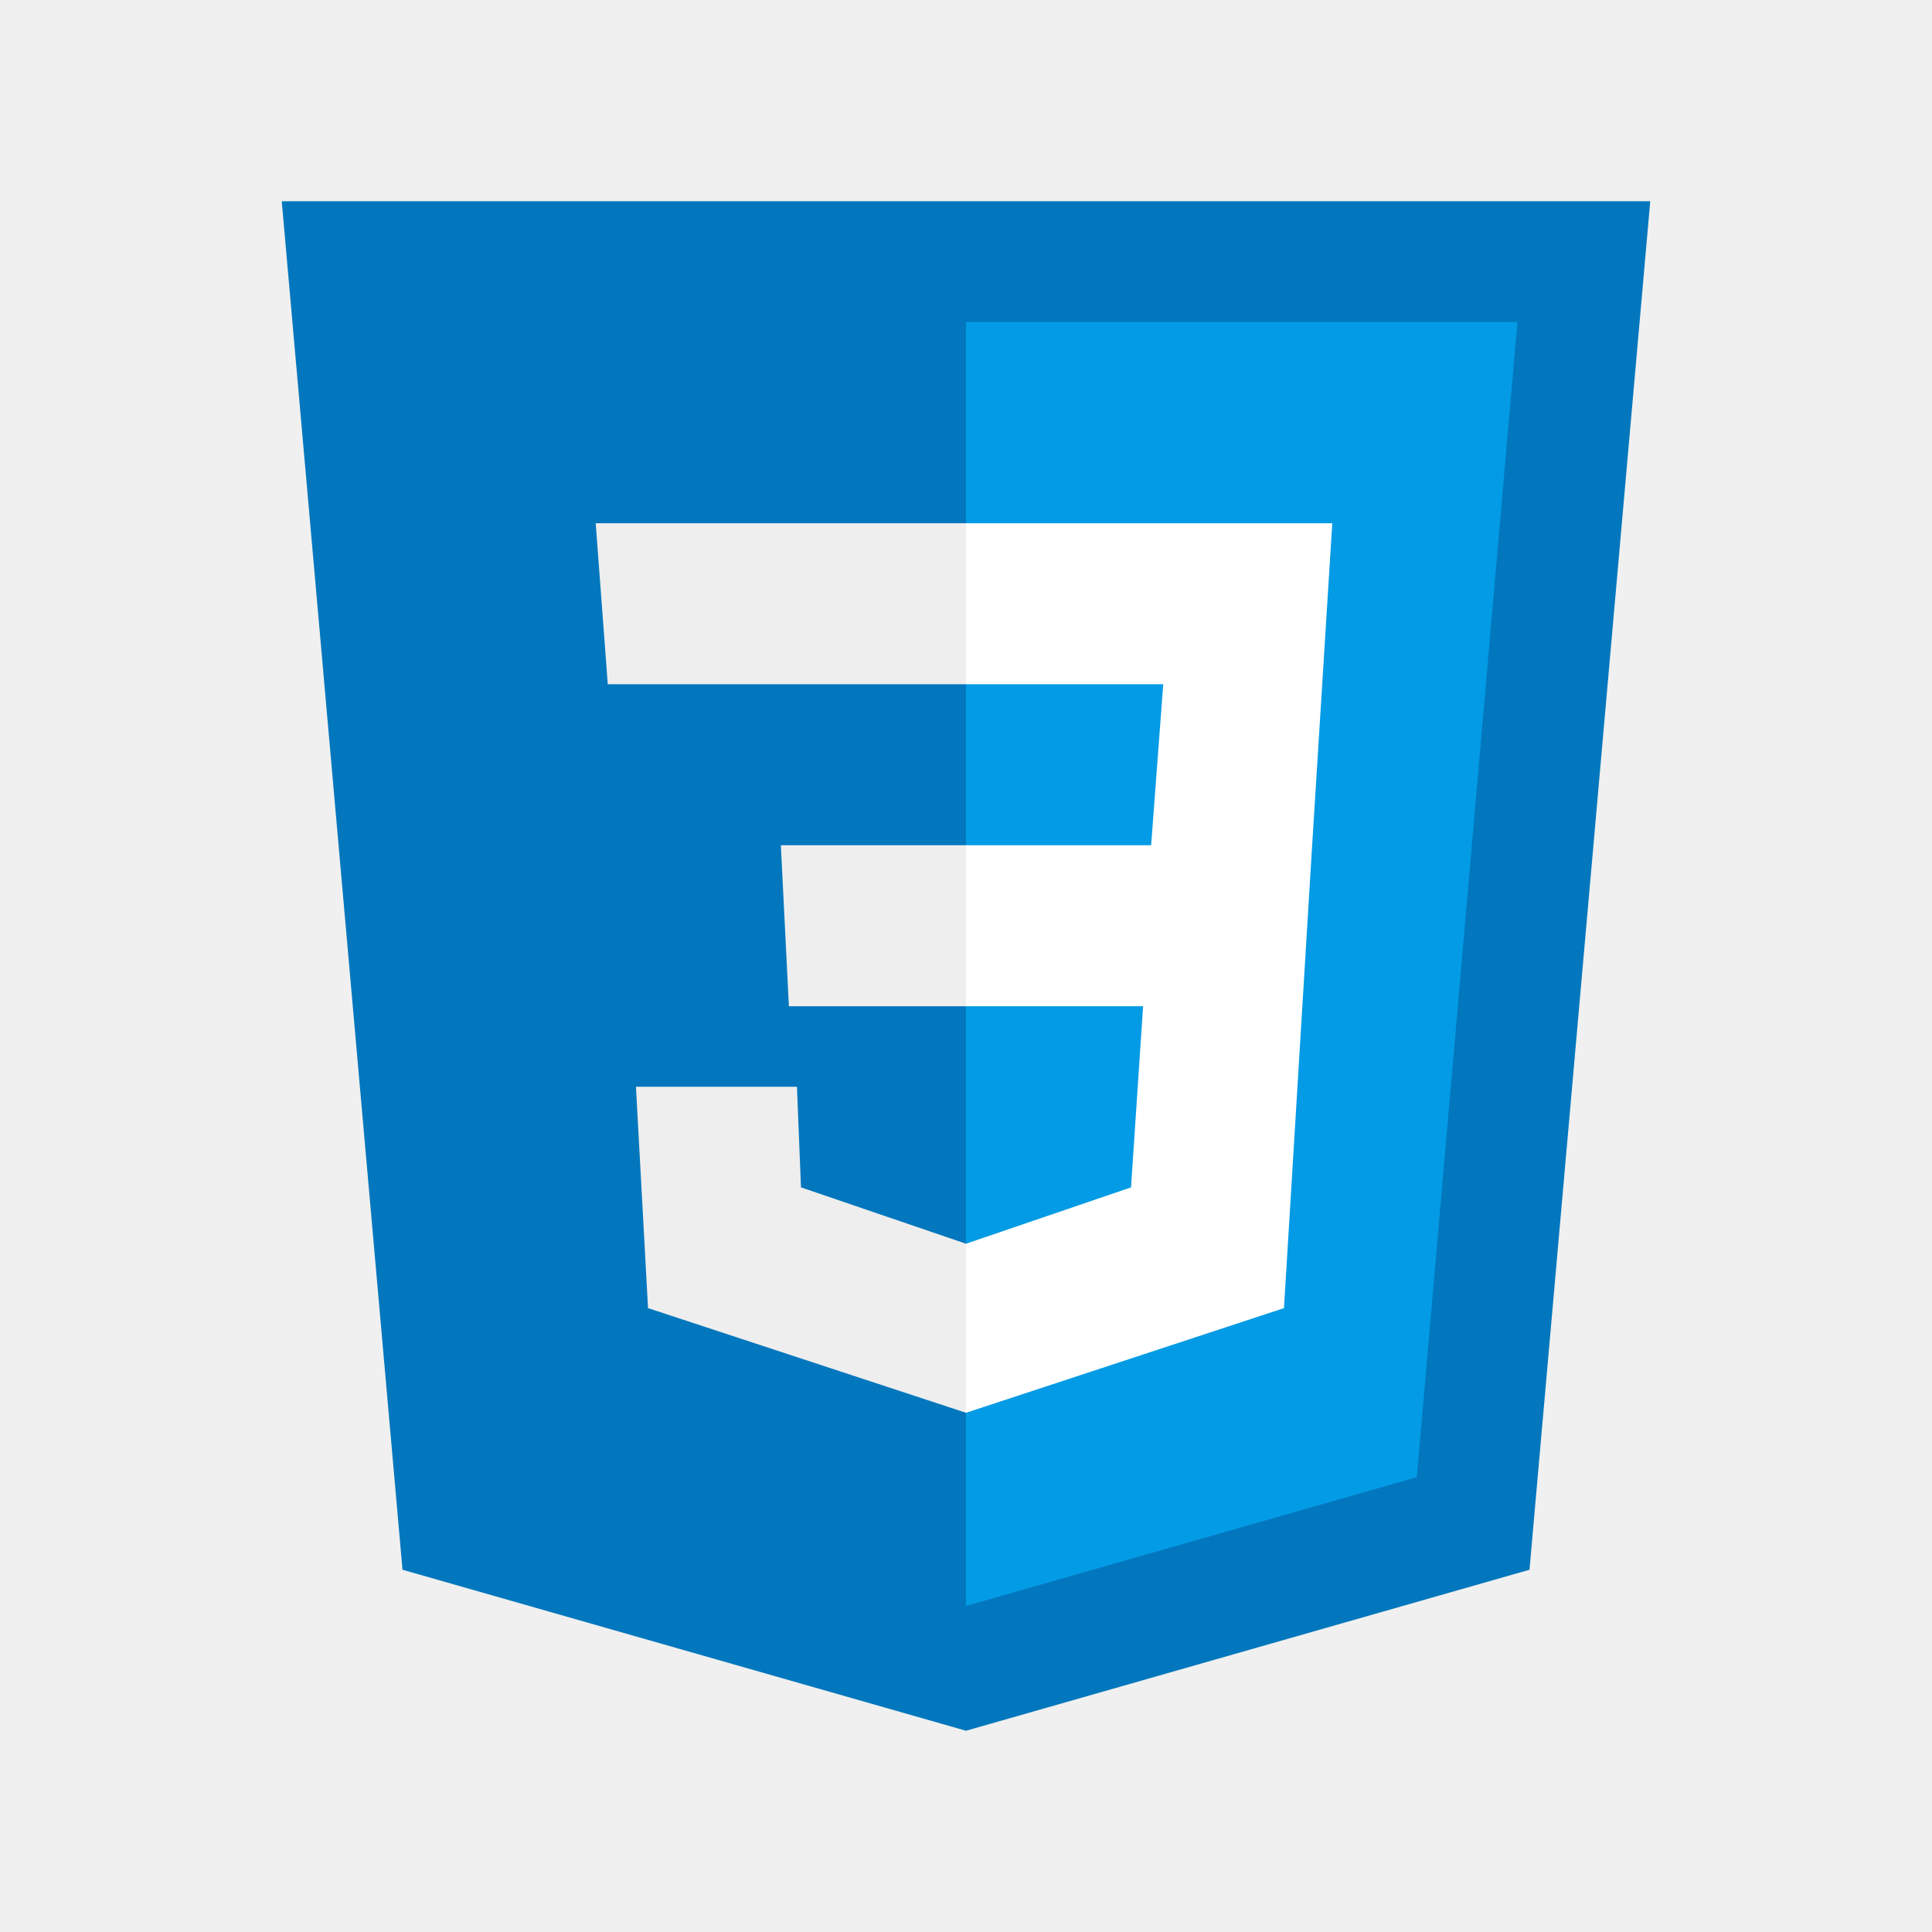
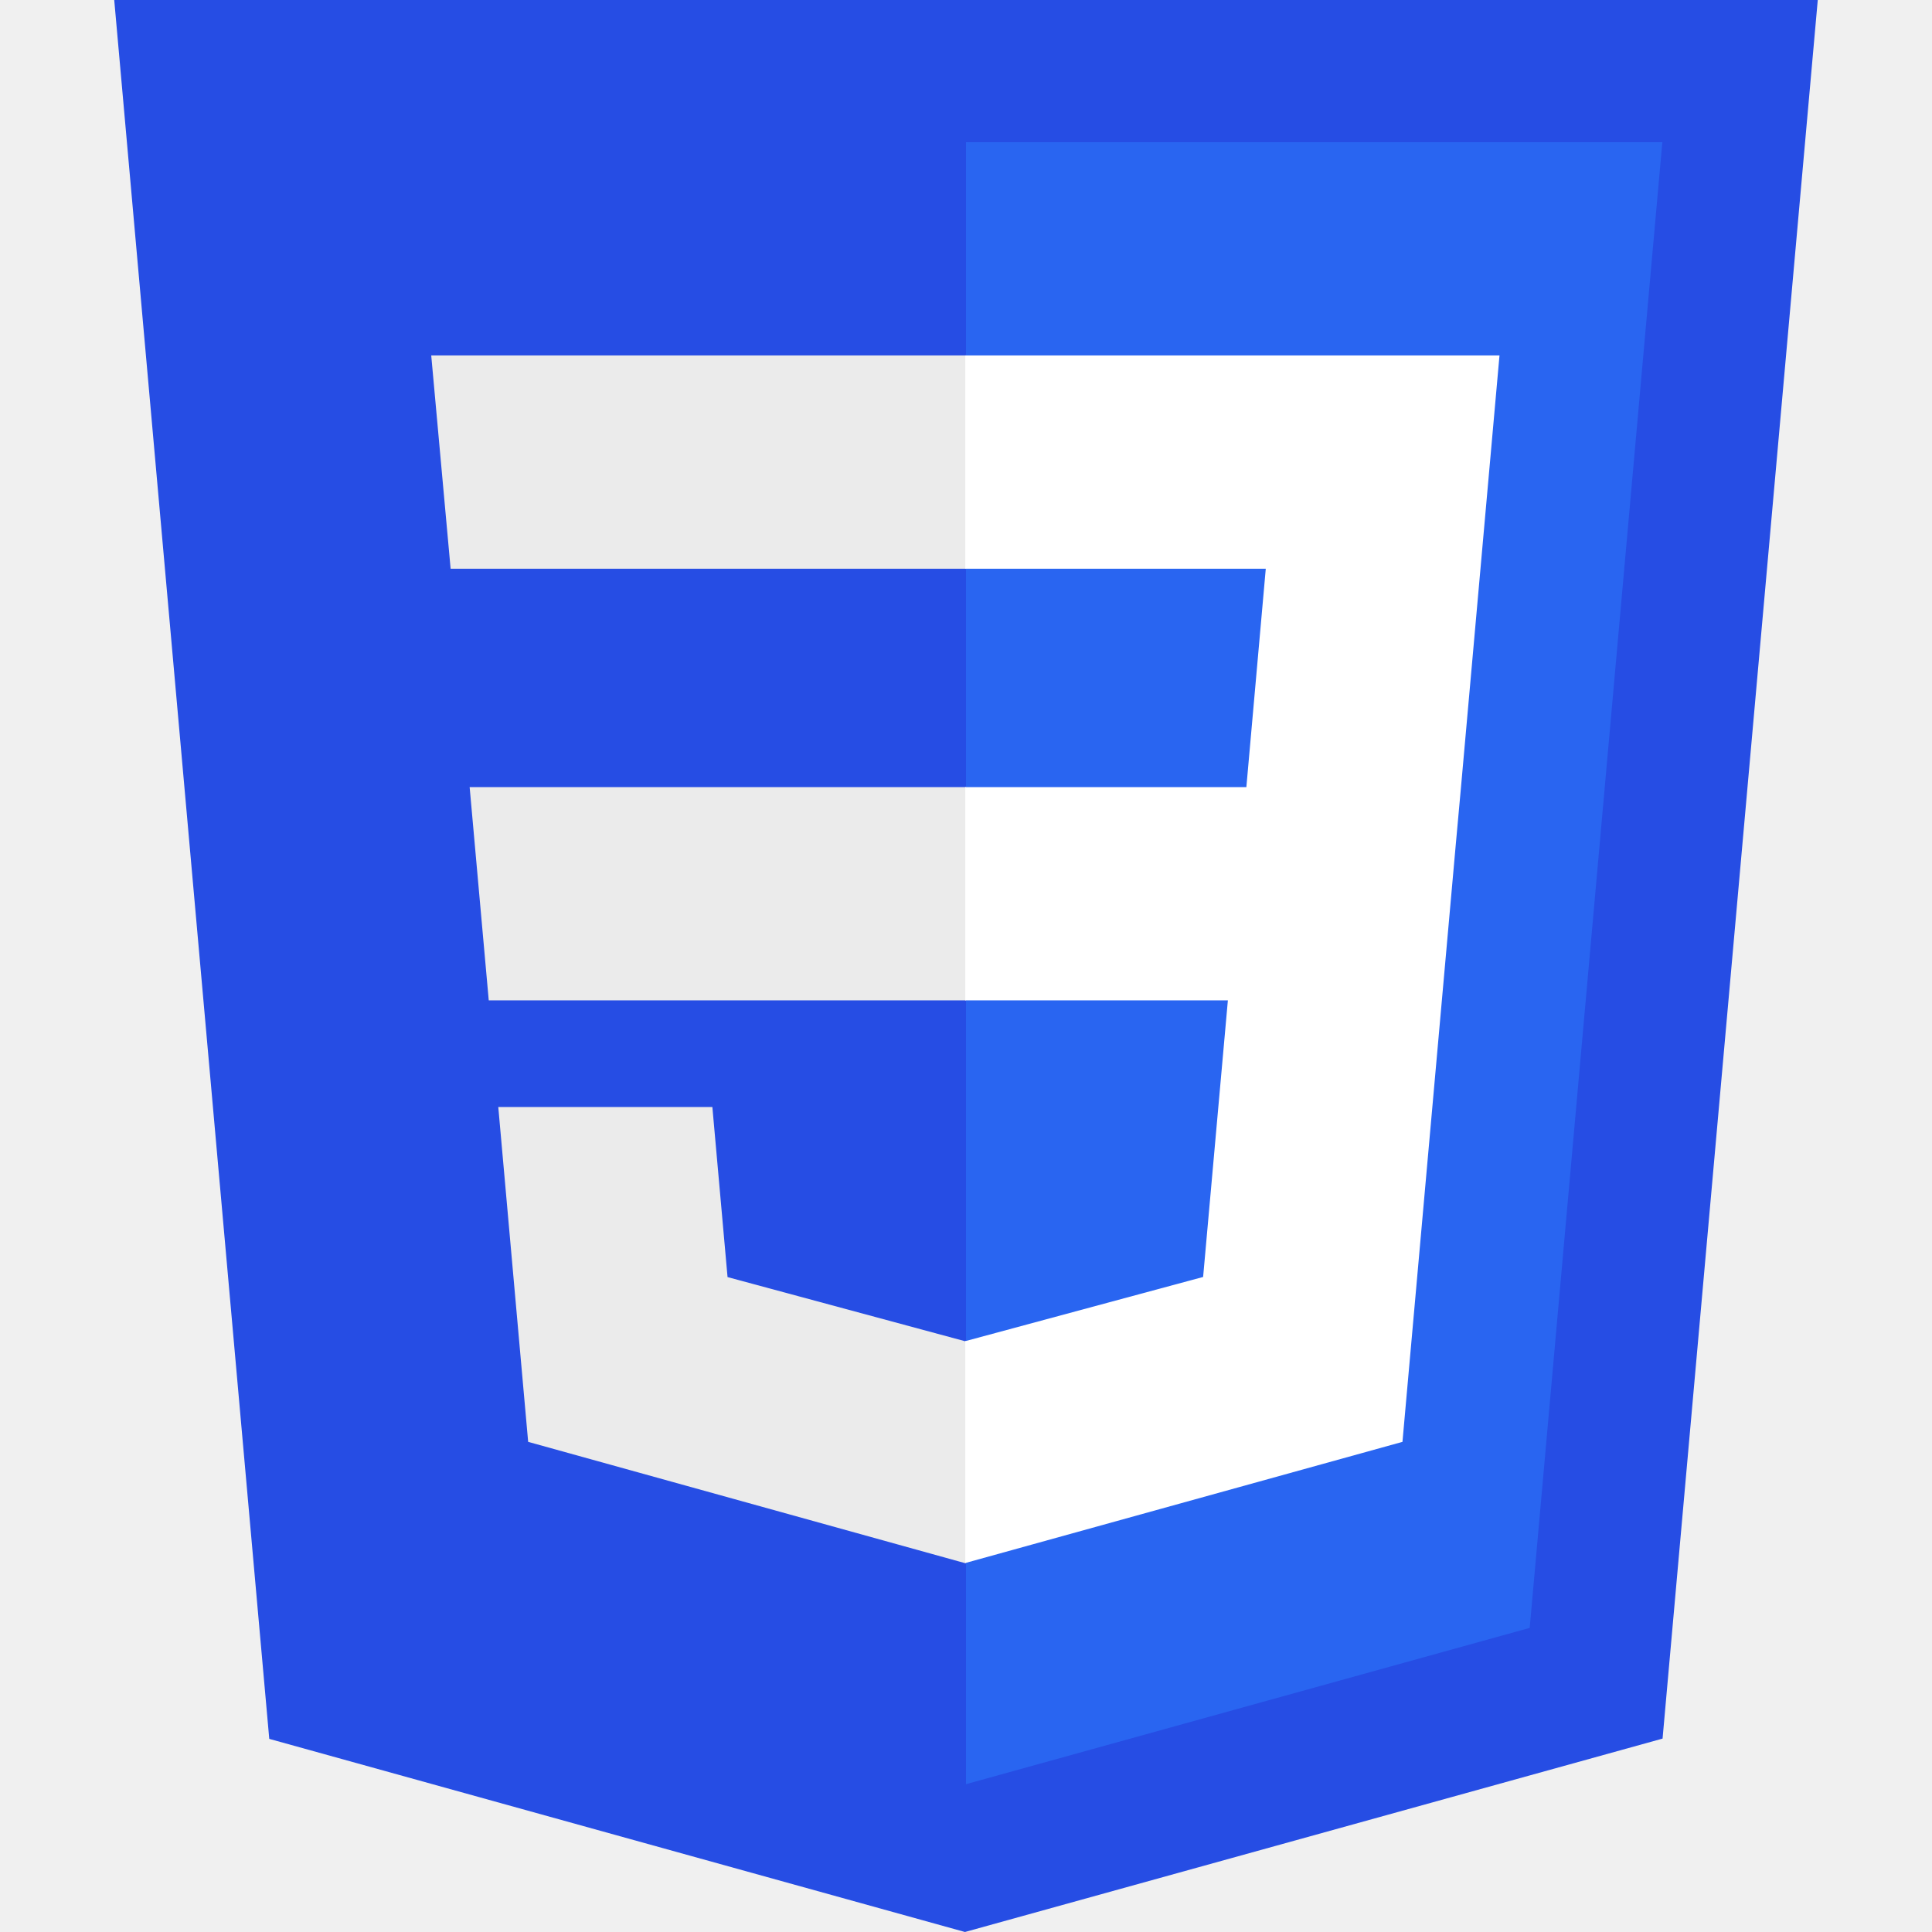
- <svg xmlns="http://www.w3.org/2000/svg" x="0px" y="0px" width="48" height="48" viewBox="0 0 48 48" style=" fill:#000000;">
-   <path fill="#0277BD" d="M41,5H7l3,34l14,4l14-4L41,5L41,5z" />
-   <path fill="#039BE5" d="M24 8L24 39.9 35.2 36.7 37.7 8z" />
-   <path fill="#FFF" d="M33.1 13L24 13 24 17 28.9 17 28.6 21 24 21 24 25 28.4 25 28.1 29.5 24 30.9 24 35.1 31.9 32.5 32.6 21 32.6 21z" />
-   <path fill="#EEE" d="M24,13v4h-8.9l-0.3-4H24z M19.4,21l0.2,4H24v-4H19.4z M19.8,27h-4l0.3,5.5l7.9,2.6v-4.2l-4.1-1.4L19.8,27z" />
+ <svg xmlns="http://www.w3.org/2000/svg" width="512" height="512" viewBox="0 0 512 512">
+   <path fill="#264de4" d="M71.357 460.819L30.272 0h451.456l-41.129 460.746L255.724 512z" />
+   <path fill="#2965f1" d="M405.388 431.408l35.148-393.73H256v435.146z" />
+   <path fill="#ebebeb" d="M124.46 208.59l5.065 56.517H256V208.59zM119.419 150.715H256V94.197H114.281zM256 355.372l-.248.066-62.944-16.996-4.023-45.076h-56.736l7.919 88.741 115.772 32.14.26-.073z" />
+   <path fill="#fff" d="M255.805 208.59v56.517H325.4l-6.56 73.299-63.035 17.013v58.8l115.864-32.112.85-9.549 13.28-148.792 1.38-15.176 10.203-114.393H255.805v56.518h79.639L330.3 208.59z" />
</svg>
